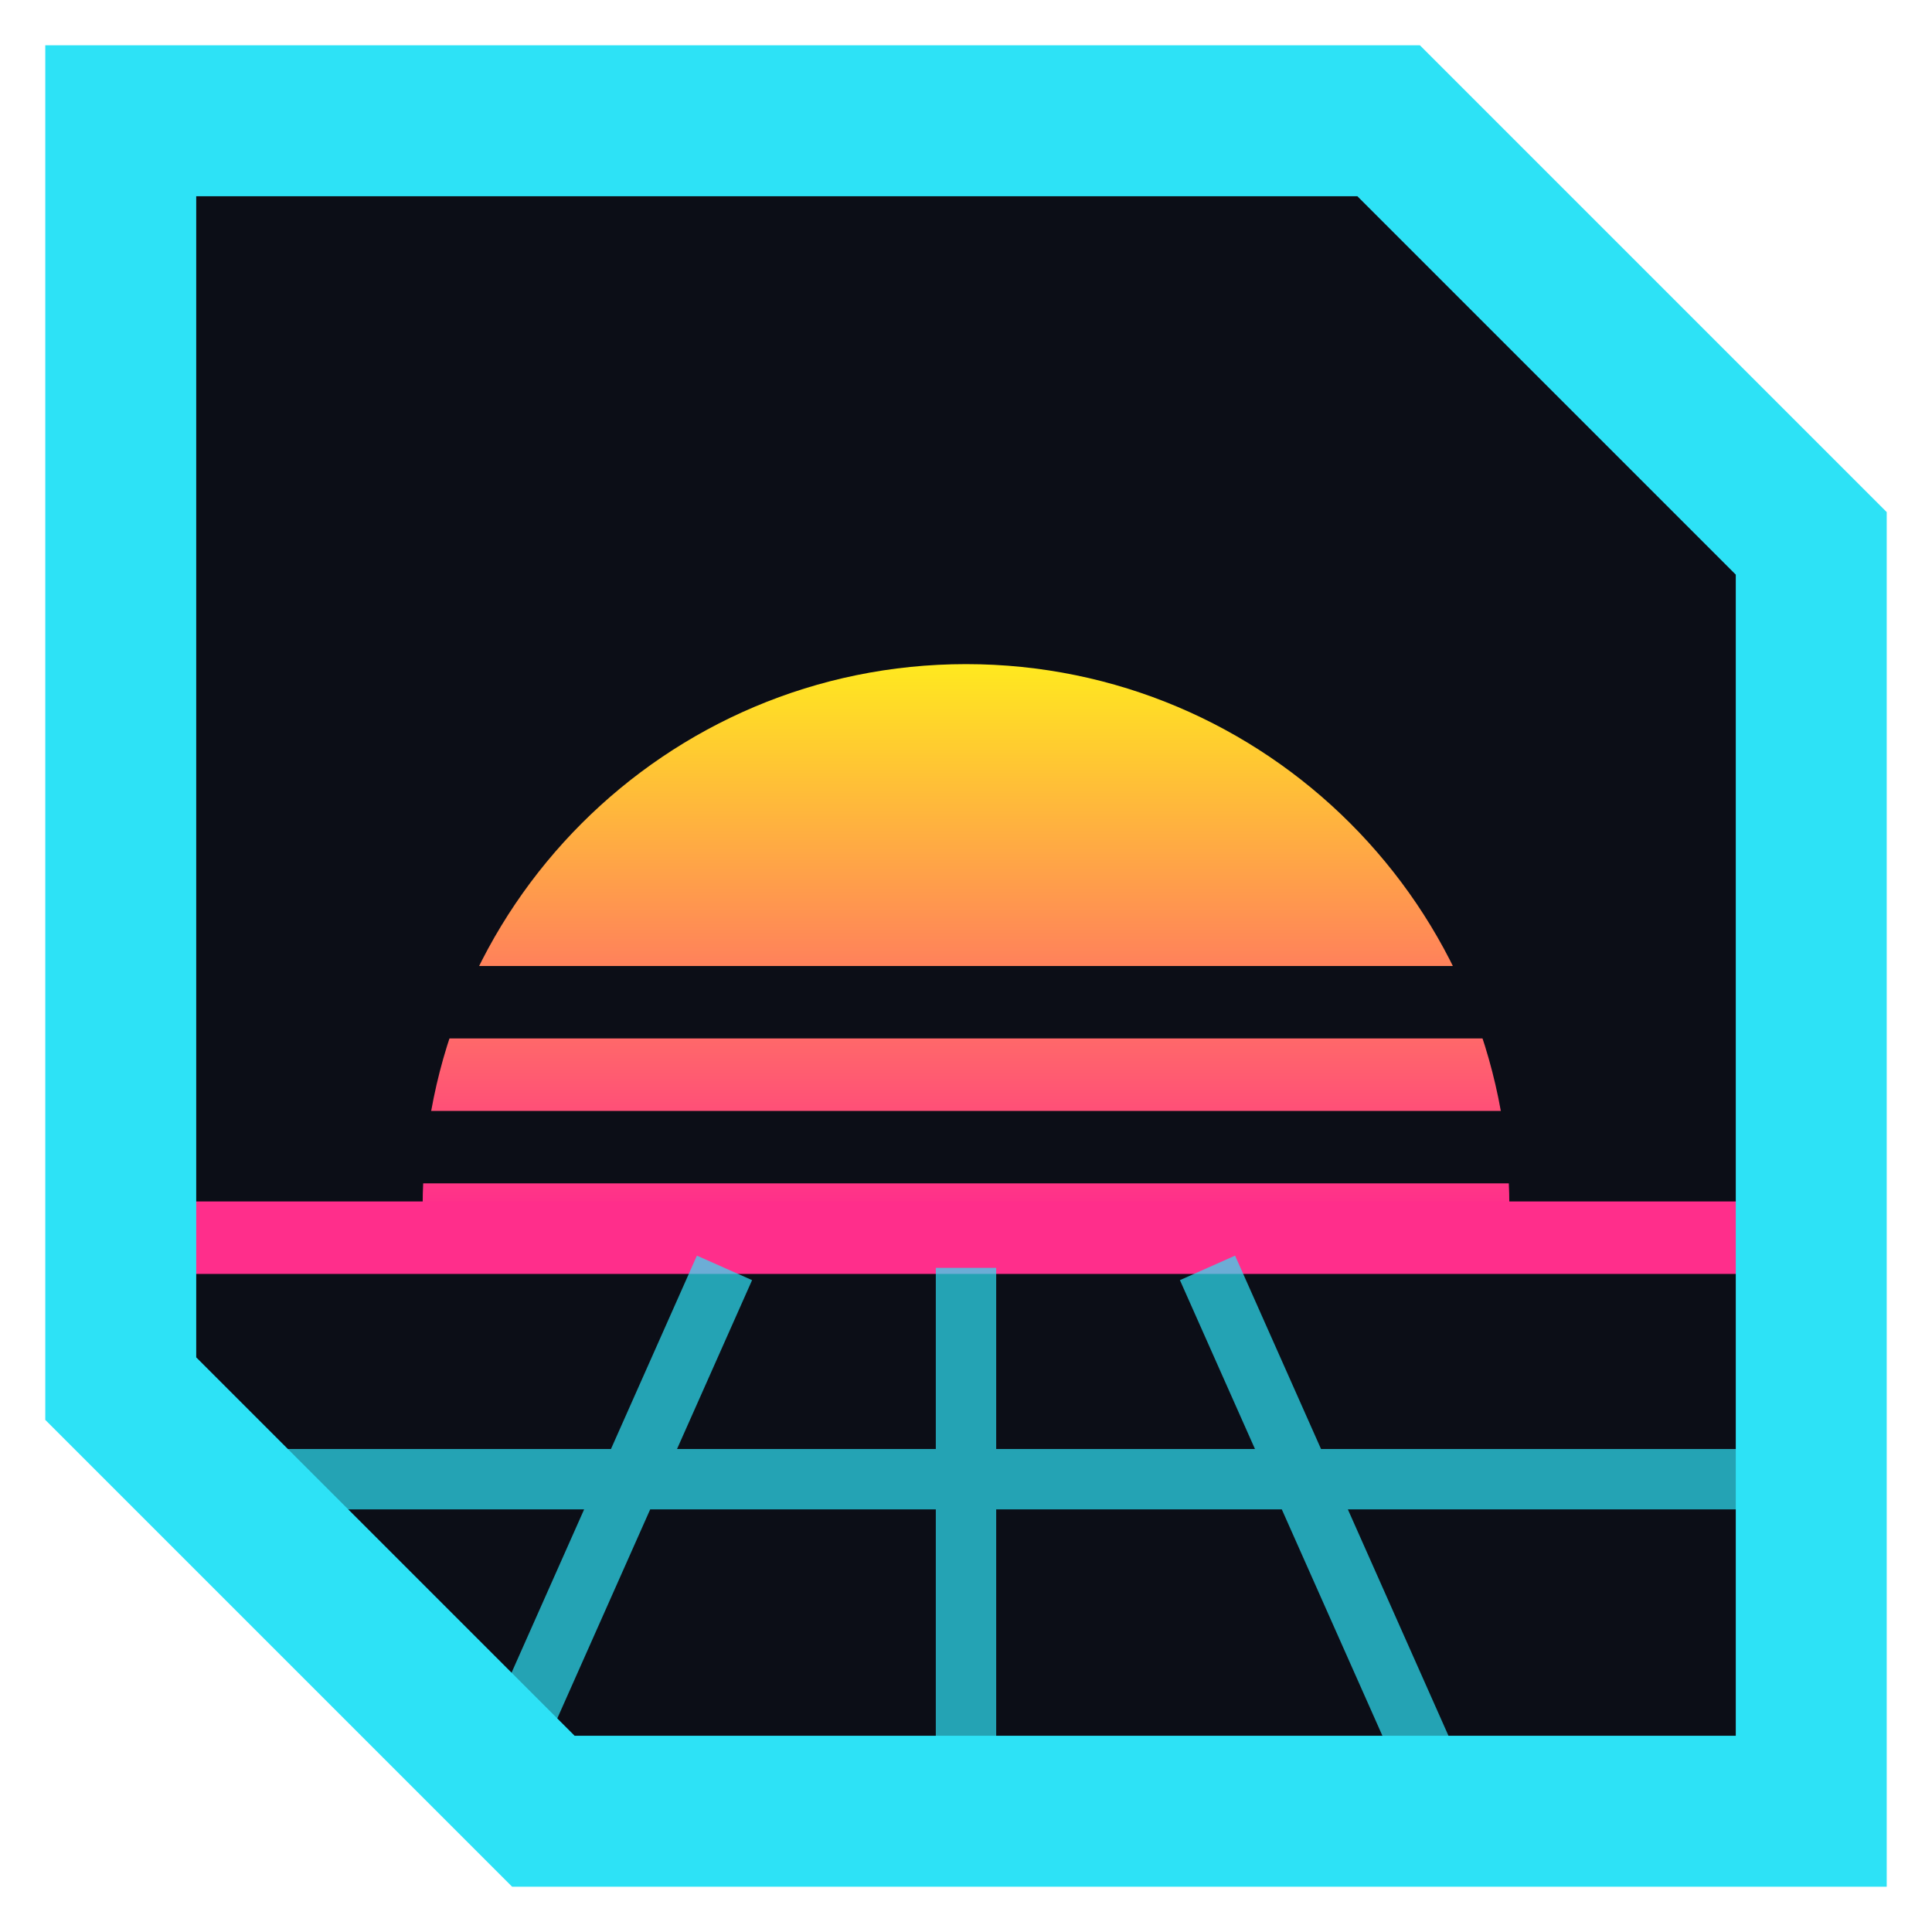
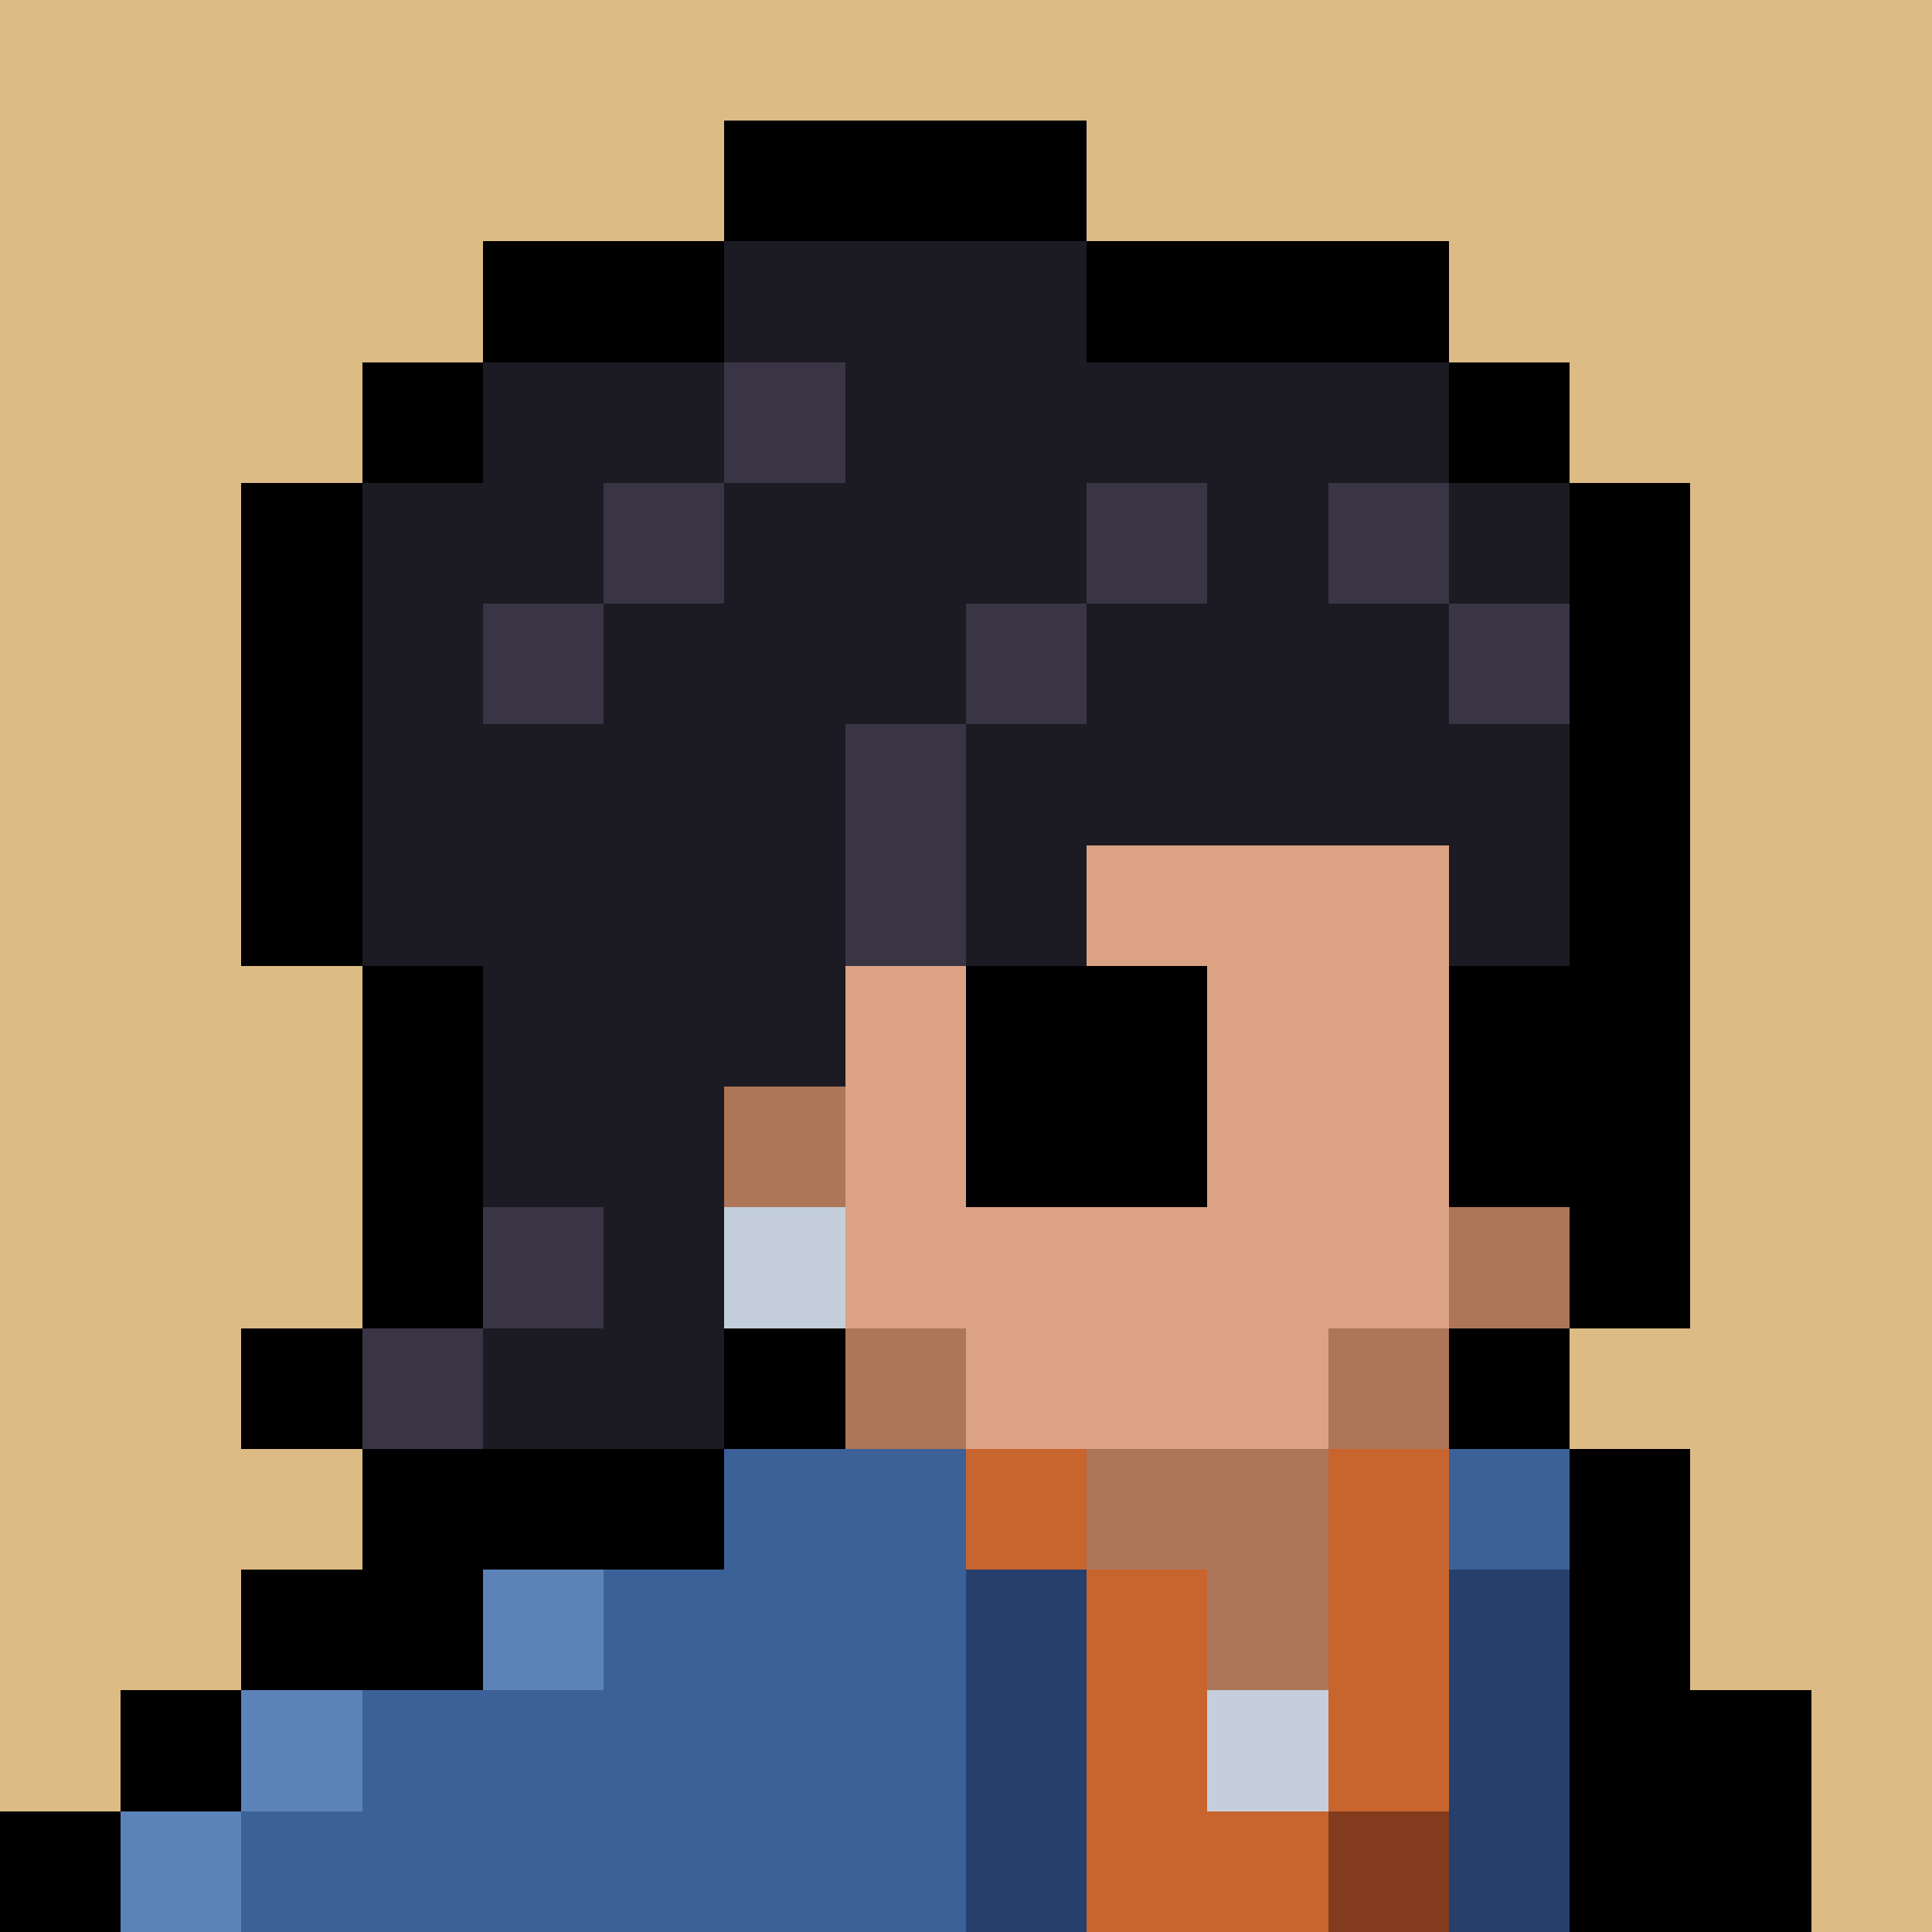
- <svg xmlns="http://www.w3.org/2000/svg" viewBox="0 0 32 32">
-   <defs>
-     <linearGradient id="sun" x1="0" y1="0" x2="0" y2="1">
-       <stop offset="0" stop-color="#ffe91f" />
-       <stop offset="1" stop-color="#ff2e8b" />
-     </linearGradient>
-     <clipPath id="panel">
-       <path d="M2 2h21l7 7v21H9l-7-7z" />
-     </clipPath>
-   </defs>
-   <path d="M2 2h21l7 7v21H9l-7-7z" fill="#0c0e17" />
-   <g clip-path="url(#panel)">
-     <path d="M7 20a9 9 0 0 1 18 0z" fill="url(#sun)" />
-     <path d="M6 16h20v1.2H6zM6 18.4h20v1.2H6z" fill="#0c0e17" />
-     <path d="M2 20.5h28" stroke="#ff2e8b" stroke-width="1.2" />
-     <path d="M16 21v9M12 21l-4 9M20 21l4 9M2 24.5h28" stroke="#2de2f6" stroke-width="1" opacity=".7" />
-   </g>
-   <path d="M2 2h21l7 7v21H9l-7-7z" fill="none" stroke="#2de2f6" stroke-width="2.5" stroke-linejoin="miter" />
+ <svg xmlns="http://www.w3.org/2000/svg" viewBox="0 0 16 16" shape-rendering="crispEdges">
+   <rect width="16" height="16" fill="#dcbb85" />
+   <rect x="6" y="1" width="3" height="1" fill="#000000" />
+   <rect x="4" y="2" width="2" height="1" fill="#000000" />
+   <rect x="6" y="2" width="3" height="1" fill="#1c1a23" />
+   <rect x="9" y="2" width="3" height="1" fill="#000000" />
+   <rect x="3" y="3" width="1" height="1" fill="#000000" />
+   <rect x="4" y="3" width="2" height="1" fill="#1c1a23" />
+   <rect x="6" y="3" width="1" height="1" fill="#3a3545" />
+   <rect x="7" y="3" width="5" height="1" fill="#1c1a23" />
+   <rect x="12" y="3" width="1" height="1" fill="#000000" />
+   <rect x="2" y="4" width="1" height="1" fill="#000000" />
+   <rect x="3" y="4" width="2" height="1" fill="#1c1a23" />
+   <rect x="5" y="4" width="1" height="1" fill="#3a3545" />
+   <rect x="6" y="4" width="3" height="1" fill="#1c1a23" />
+   <rect x="9" y="4" width="1" height="1" fill="#3a3545" />
+   <rect x="10" y="4" width="1" height="1" fill="#1c1a23" />
+   <rect x="11" y="4" width="1" height="1" fill="#3a3545" />
+   <rect x="12" y="4" width="1" height="1" fill="#1c1a23" />
+   <rect x="13" y="4" width="1" height="1" fill="#000000" />
+   <rect x="2" y="5" width="1" height="1" fill="#000000" />
+   <rect x="3" y="5" width="1" height="1" fill="#1c1a23" />
+   <rect x="4" y="5" width="1" height="1" fill="#3a3545" />
+   <rect x="5" y="5" width="3" height="1" fill="#1c1a23" />
+   <rect x="8" y="5" width="1" height="1" fill="#3a3545" />
+   <rect x="9" y="5" width="3" height="1" fill="#1c1a23" />
+   <rect x="12" y="5" width="1" height="1" fill="#3a3545" />
+   <rect x="13" y="5" width="1" height="1" fill="#000000" />
+   <rect x="2" y="6" width="1" height="1" fill="#000000" />
+   <rect x="3" y="6" width="4" height="1" fill="#1c1a23" />
+   <rect x="7" y="6" width="1" height="1" fill="#3a3545" />
+   <rect x="8" y="6" width="5" height="1" fill="#1c1a23" />
+   <rect x="13" y="6" width="1" height="1" fill="#000000" />
+   <rect x="2" y="7" width="1" height="1" fill="#000000" />
+   <rect x="3" y="7" width="4" height="1" fill="#1c1a23" />
+   <rect x="7" y="7" width="1" height="1" fill="#3a3545" />
+   <rect x="8" y="7" width="1" height="1" fill="#1c1a23" />
+   <rect x="9" y="7" width="3" height="1" fill="#dba284" />
+   <rect x="12" y="7" width="1" height="1" fill="#1c1a23" />
+   <rect x="13" y="7" width="1" height="1" fill="#000000" />
+   <rect x="3" y="8" width="1" height="1" fill="#000000" />
+   <rect x="4" y="8" width="3" height="1" fill="#1c1a23" />
+   <rect x="7" y="8" width="1" height="1" fill="#dba284" />
+   <rect x="8" y="8" width="2" height="1" fill="#000000" />
+   <rect x="10" y="8" width="2" height="1" fill="#dba284" />
+   <rect x="12" y="8" width="2" height="1" fill="#000000" />
+   <rect x="3" y="9" width="1" height="1" fill="#000000" />
+   <rect x="4" y="9" width="2" height="1" fill="#1c1a23" />
+   <rect x="6" y="9" width="1" height="1" fill="#ad7658" />
+   <rect x="7" y="9" width="1" height="1" fill="#dba284" />
+   <rect x="8" y="9" width="2" height="1" fill="#000000" />
+   <rect x="10" y="9" width="2" height="1" fill="#dba284" />
+   <rect x="12" y="9" width="2" height="1" fill="#000000" />
+   <rect x="3" y="10" width="1" height="1" fill="#000000" />
+   <rect x="4" y="10" width="1" height="1" fill="#3a3545" />
+   <rect x="5" y="10" width="1" height="1" fill="#1c1a23" />
+   <rect x="6" y="10" width="1" height="1" fill="#c5cfdb" />
+   <rect x="7" y="10" width="5" height="1" fill="#dba284" />
+   <rect x="12" y="10" width="1" height="1" fill="#ad7658" />
+   <rect x="13" y="10" width="1" height="1" fill="#000000" />
+   <rect x="2" y="11" width="1" height="1" fill="#000000" />
+   <rect x="3" y="11" width="1" height="1" fill="#3a3545" />
+   <rect x="4" y="11" width="2" height="1" fill="#1c1a23" />
+   <rect x="6" y="11" width="1" height="1" fill="#000000" />
+   <rect x="7" y="11" width="1" height="1" fill="#ad7658" />
+   <rect x="8" y="11" width="3" height="1" fill="#dba284" />
+   <rect x="11" y="11" width="1" height="1" fill="#ad7658" />
+   <rect x="12" y="11" width="1" height="1" fill="#000000" />
+   <rect x="3" y="12" width="3" height="1" fill="#000000" />
+   <rect x="6" y="12" width="2" height="1" fill="#3c6198" />
+   <rect x="8" y="12" width="1" height="1" fill="#c8642e" />
+   <rect x="9" y="12" width="2" height="1" fill="#ad7658" />
+   <rect x="11" y="12" width="1" height="1" fill="#c8642e" />
+   <rect x="12" y="12" width="1" height="1" fill="#3c6198" />
+   <rect x="13" y="12" width="1" height="1" fill="#000000" />
+   <rect x="2" y="13" width="2" height="1" fill="#000000" />
+   <rect x="4" y="13" width="1" height="1" fill="#5c83b8" />
+   <rect x="5" y="13" width="3" height="1" fill="#3c6198" />
+   <rect x="8" y="13" width="1" height="1" fill="#263f6c" />
+   <rect x="9" y="13" width="1" height="1" fill="#c8642e" />
+   <rect x="10" y="13" width="1" height="1" fill="#ad7658" />
+   <rect x="11" y="13" width="1" height="1" fill="#c8642e" />
+   <rect x="12" y="13" width="1" height="1" fill="#263f6c" />
+   <rect x="13" y="13" width="1" height="1" fill="#000000" />
+   <rect x="1" y="14" width="1" height="1" fill="#000000" />
+   <rect x="2" y="14" width="1" height="1" fill="#5c83b8" />
+   <rect x="3" y="14" width="5" height="1" fill="#3c6198" />
+   <rect x="8" y="14" width="1" height="1" fill="#263f6c" />
+   <rect x="9" y="14" width="1" height="1" fill="#c8642e" />
+   <rect x="10" y="14" width="1" height="1" fill="#c5cfdb" />
+   <rect x="11" y="14" width="1" height="1" fill="#c8642e" />
+   <rect x="12" y="14" width="1" height="1" fill="#263f6c" />
+   <rect x="13" y="14" width="2" height="1" fill="#000000" />
+   <rect x="0" y="15" width="1" height="1" fill="#000000" />
+   <rect x="1" y="15" width="1" height="1" fill="#5c83b8" />
+   <rect x="2" y="15" width="6" height="1" fill="#3c6198" />
+   <rect x="8" y="15" width="1" height="1" fill="#263f6c" />
+   <rect x="9" y="15" width="2" height="1" fill="#c8642e" />
+   <rect x="11" y="15" width="1" height="1" fill="#833b1d" />
+   <rect x="12" y="15" width="1" height="1" fill="#263f6c" />
+   <rect x="13" y="15" width="2" height="1" fill="#000000" />
</svg>
